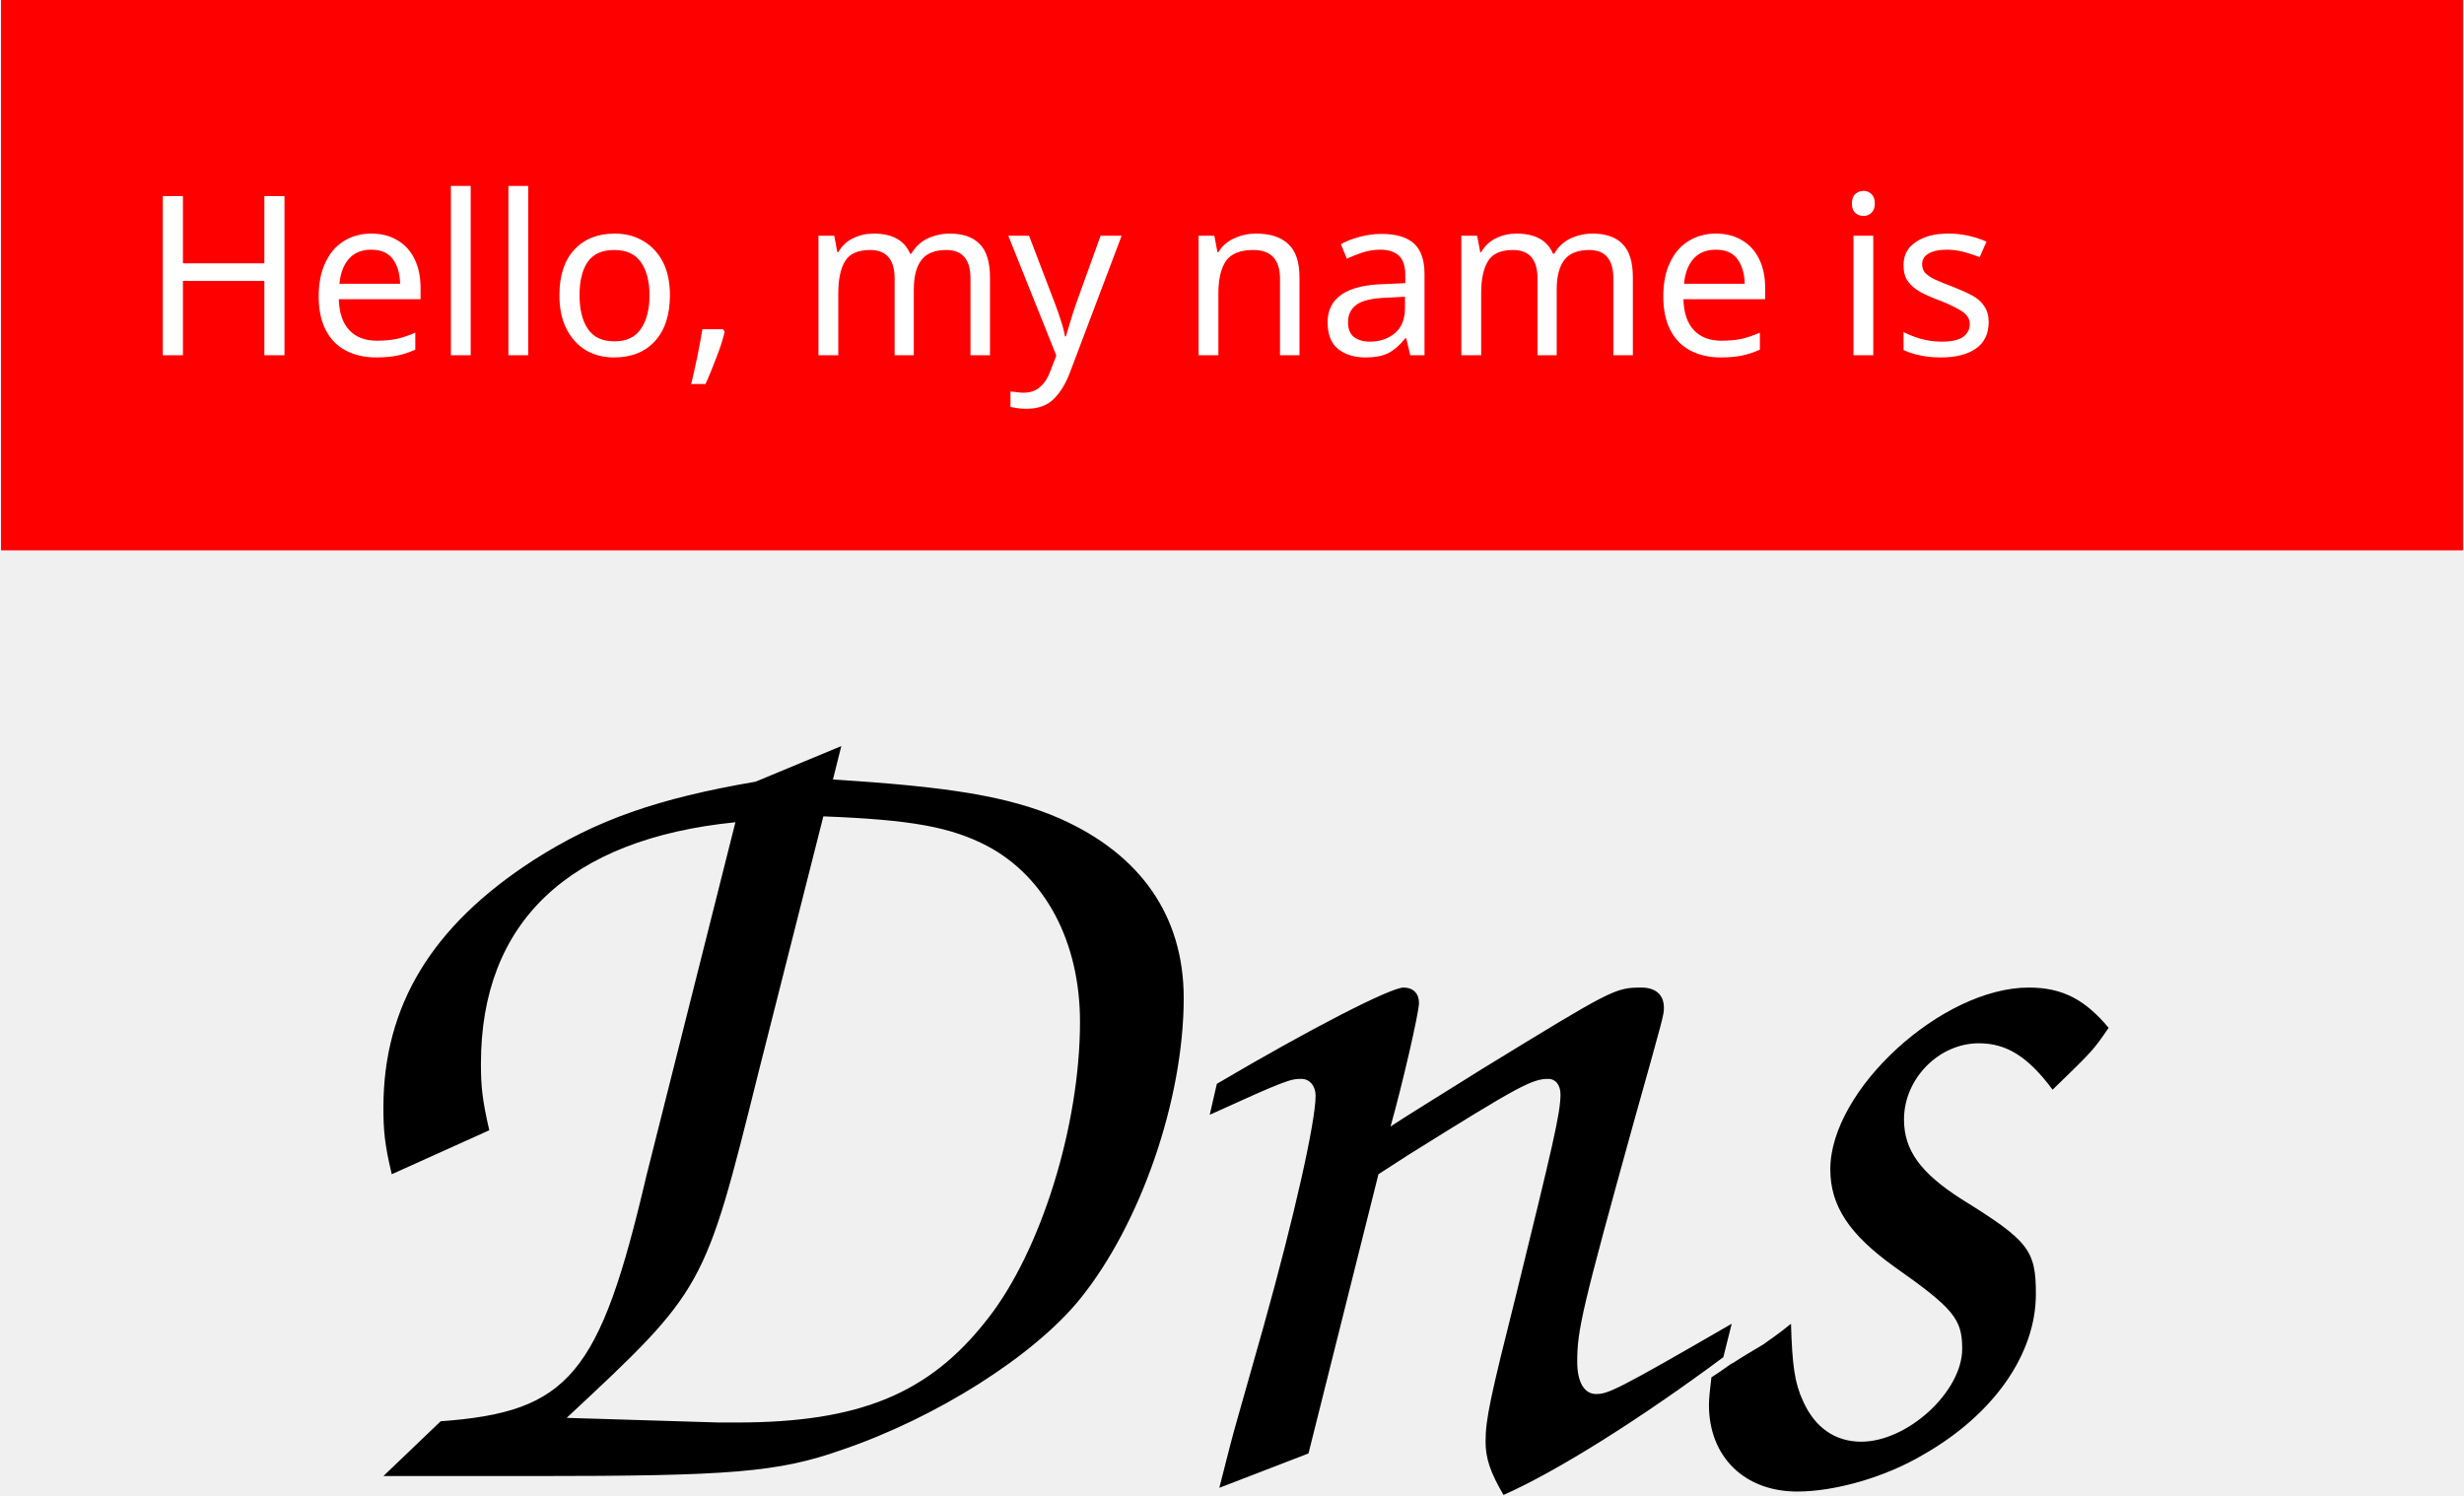
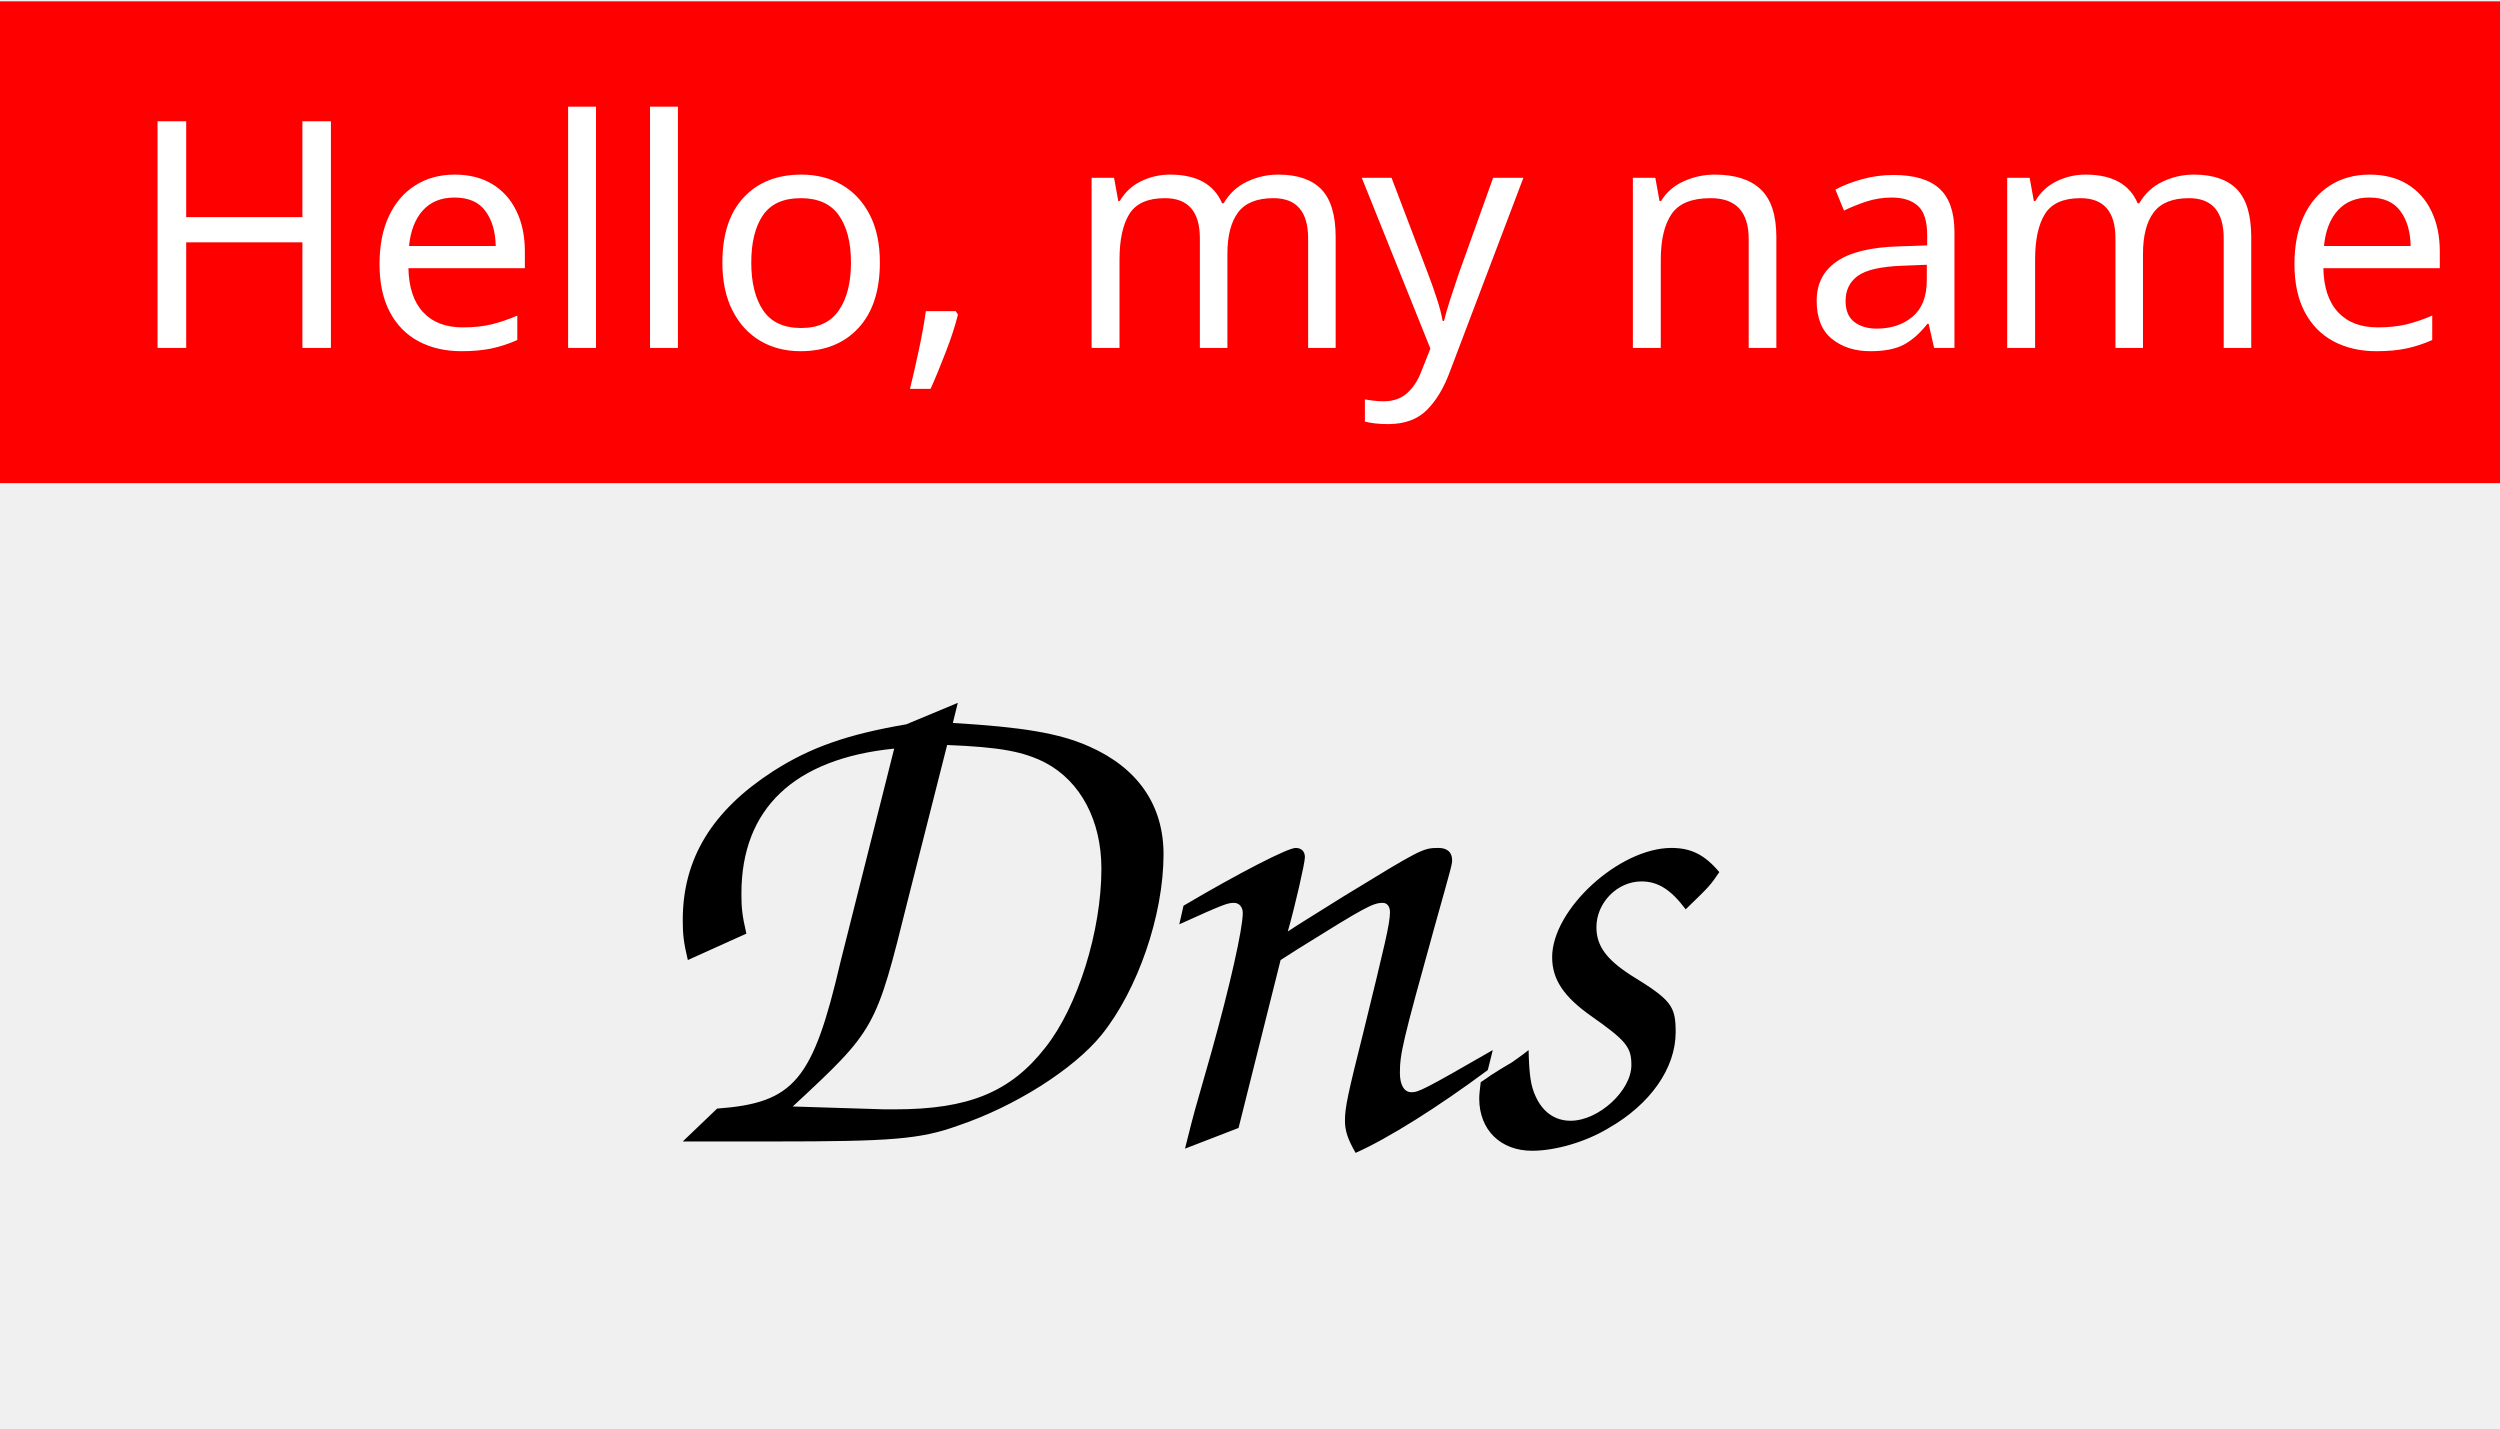
- <svg xmlns="http://www.w3.org/2000/svg" version="1.1" id="svg2" viewBox="0 0 124.249 75.459" height="0.838in" width="1.381in">
+ <svg xmlns="http://www.w3.org/2000/svg" height="2in" width="3.5in" preserveAspectRatio="xMidYMid meet" viewBox="0 0 315 180" id="svg2" version="1.1">
  <defs id="defs4" />
-   <g transform="translate(0,-963.7214)" id="layer1">
-     <rect y="963.721" x="0" height="27.779" width="124.249" id="rect3344" style="fill:#ff0000" />
-     <text id="text3346" y="984.429" x="9.091" style="font-style:normal;font-weight:normal;font-size:15px;line-height:125%;font-family:Sans;letter-spacing:0px;word-spacing:0px;fill:#ffffff;fill-opacity:1;stroke:none;stroke-width:1px;stroke-linecap:butt;stroke-linejoin:miter;stroke-opacity:1" xml:space="preserve">
-       <tspan y="984.429" x="9.091" id="tspan3348" />
-     </text>
-     <text id="text3350" y="984.429" x="7.576" style="font-style:normal;font-weight:normal;font-size:10px;line-height:125%;font-family:Sans;letter-spacing:0px;word-spacing:0px;fill:#ffffff;fill-opacity:1;stroke:none;stroke-width:1px;stroke-linecap:butt;stroke-linejoin:miter;stroke-opacity:1" xml:space="preserve">
-       <tspan y="984.429" x="7.576" id="tspan3352" />
-     </text>
-     <text id="text3358" y="1031.402" x="18.688" style="font-style:normal;font-variant:normal;font-weight:normal;font-stretch:normal;font-size:22.5px;line-height:125%;font-family:MathJax_Caligraphic;-inkscape-font-specification:MathJax_Caligraphic;letter-spacing:0px;word-spacing:0px;fill:#000000;fill-opacity:1;stroke:none;stroke-width:1px;stroke-linecap:butt;stroke-linejoin:miter;stroke-opacity:1" xml:space="preserve">
-       <tspan y="1031.402" x="18.688" id="tspan3360" />
-     </text>
-     <text id="text3362" y="1027.866" x="19.445" style="font-style:normal;font-weight:normal;font-size:27.5px;line-height:125%;font-family:Sans;letter-spacing:0px;word-spacing:0px;fill:#000000;fill-opacity:1;stroke:none;stroke-width:1px;stroke-linecap:butt;stroke-linejoin:miter;stroke-opacity:1" xml:space="preserve">
-       <tspan y="1027.866" x="19.445" id="tspan3364" />
-     </text>
-     <text id="text3398" y="1028.624" x="17.173" style="font-style:normal;font-variant:normal;font-weight:normal;font-stretch:normal;font-size:22.5px;line-height:125%;font-family:MathJax_Caligraphic;-inkscape-font-specification:MathJax_Caligraphic;letter-spacing:0px;word-spacing:0px;fill:#000000;fill-opacity:1;stroke:none;stroke-width:1px;stroke-linecap:butt;stroke-linejoin:miter;stroke-opacity:1" xml:space="preserve">
-       <tspan y="1028.624" x="17.173" id="tspan3400" />
-     </text>
-     <text id="text3402" y="1027.866" x="17.678" style="font-style:normal;font-weight:normal;font-size:22.5px;line-height:125%;font-family:Sans;letter-spacing:0px;word-spacing:0px;fill:#000000;fill-opacity:1;stroke:none;stroke-width:1px;stroke-linecap:butt;stroke-linejoin:miter;stroke-opacity:1" xml:space="preserve">
-       <tspan y="1027.866" x="17.678" id="tspan3404" />
-     </text>
-     <flowRoot transform="translate(0,963.7796)" style="font-style:normal;font-variant:normal;font-weight:normal;font-stretch:normal;font-size:22.5px;line-height:125%;font-family:cmmi10;-inkscape-font-specification:cmmi10;letter-spacing:0px;word-spacing:0px;fill:#000000;fill-opacity:1;stroke:none;stroke-width:1px;stroke-linecap:butt;stroke-linejoin:miter;stroke-opacity:1" id="flowRoot3406" xml:space="preserve">
-       <flowRegion id="flowRegion3408">
-         <rect style="font-style:normal;font-variant:normal;font-weight:normal;font-stretch:normal;font-family:cmmi10;-inkscape-font-specification:cmmi10" y="38.833" x="10.354" height="41.669" width="107.076" id="rect3410" />
-       </flowRegion>
-       <flowPara id="flowPara3412" />
-     </flowRoot>
-     <text id="text3414" y="985.945" x="11.364" style="font-style:normal;font-weight:normal;font-size:22.5px;line-height:125%;font-family:Sans;letter-spacing:0px;word-spacing:0px;fill:#000000;fill-opacity:1;stroke:none;stroke-width:1px;stroke-linecap:butt;stroke-linejoin:miter;stroke-opacity:1" xml:space="preserve">
-       <tspan y="985.945" x="11.364" id="tspan3416" />
-     </text>
-     <text id="text3418" y="983.672" x="12.122" style="font-style:normal;font-weight:normal;font-size:22.5px;line-height:125%;font-family:Sans;letter-spacing:0px;word-spacing:0px;fill:#000000;fill-opacity:1;stroke:none;stroke-width:1px;stroke-linecap:butt;stroke-linejoin:miter;stroke-opacity:1" xml:space="preserve">
-       <tspan y="983.672" x="12.122" id="tspan3420" />
-     </text>
-     <text id="text3422" y="981.652" x="7.071" style="font-style:normal;font-variant:normal;font-weight:normal;font-stretch:normal;font-size:11.25px;line-height:100%;font-family:'Arial Black';-inkscape-font-specification:'Arial Black, Normal';text-align:start;letter-spacing:0px;word-spacing:0px;writing-mode:lr-tb;text-anchor:start;fill:#ffffff;fill-opacity:1;stroke:none;stroke-width:1px;stroke-linecap:butt;stroke-linejoin:miter;stroke-opacity:1" xml:space="preserve">
-       <tspan y="981.652" x="7.071" id="tspan3426">Hello, my name is</tspan>
-     </text>
-     <text id="text3442" y="1038.22" x="14.142" style="font-style:italic;font-variant:normal;font-weight:500;font-stretch:normal;font-size:60px;line-height:125%;font-family:'URW Chancery L';-inkscape-font-specification:'URW Chancery L, Medium Italic';text-align:start;letter-spacing:0px;word-spacing:0px;writing-mode:lr-tb;text-anchor:start;fill:#000000;fill-opacity:1;stroke:none;stroke-width:1px;stroke-linecap:butt;stroke-linejoin:miter;stroke-opacity:1" xml:space="preserve">
-       <tspan y="1038.22" x="14.142" id="tspan3450">Dns</tspan>
-     </text>
-   </g>
+   <rect y="0.169" x="-0.382" height="60.707" width="315.754" id="rect3394" style="fill:#ff0000" />
+   <text id="text3396" y="43.842" x="15.977" style="font-style:normal;font-weight:normal;font-size:22.5px;line-height:125%;font-family:Sans;letter-spacing:0px;word-spacing:0px;fill:#ffffff;fill-opacity:1;stroke:none;stroke-width:1px;stroke-linecap:butt;stroke-linejoin:miter;stroke-opacity:1" xml:space="preserve">
+     <tspan y="43.842" x="15.977" style="font-style:normal;font-variant:normal;font-weight:normal;font-stretch:condensed;font-size:40px;line-height:125%;font-family:Impact;-inkscape-font-specification:'Impact, Condensed';text-align:start;writing-mode:lr-tb;text-anchor:start" id="tspan3402">Hello, my name is</tspan>
+   </text>
+   <text id="text3404" y="143.823" x="78.294" style="font-style:italic;font-variant:normal;font-weight:500;font-stretch:normal;font-size:90px;line-height:125%;font-family:'URW Chancery L';-inkscape-font-specification:'URW Chancery L, Medium Italic';text-align:start;letter-spacing:0px;word-spacing:0px;writing-mode:lr-tb;text-anchor:start;fill:#000000;fill-opacity:1;stroke:none;stroke-width:1px;stroke-linecap:butt;stroke-linejoin:miter;stroke-opacity:1" xml:space="preserve">
+     <tspan y="143.823" x="78.294" id="tspan3406">Dns</tspan>
+   </text>
</svg>
